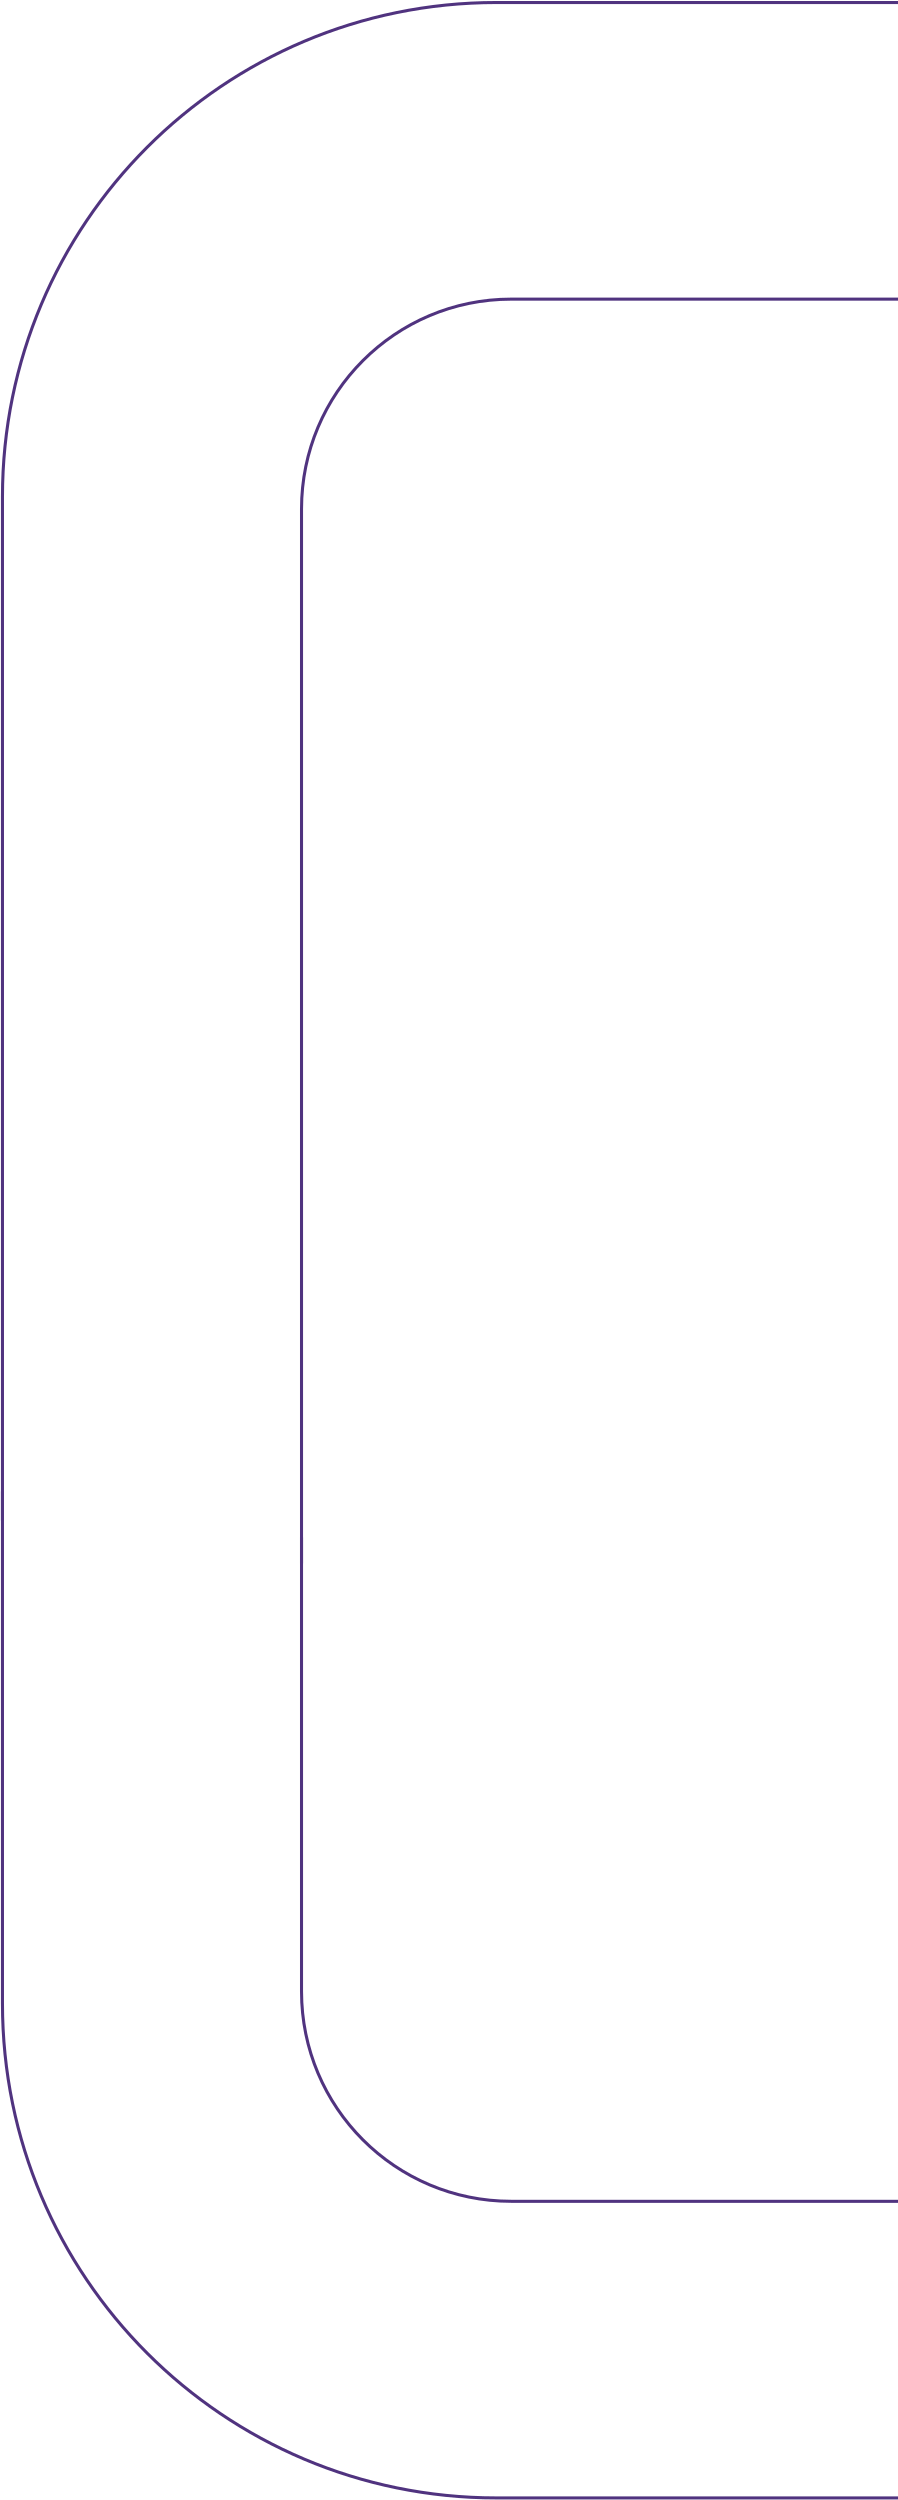
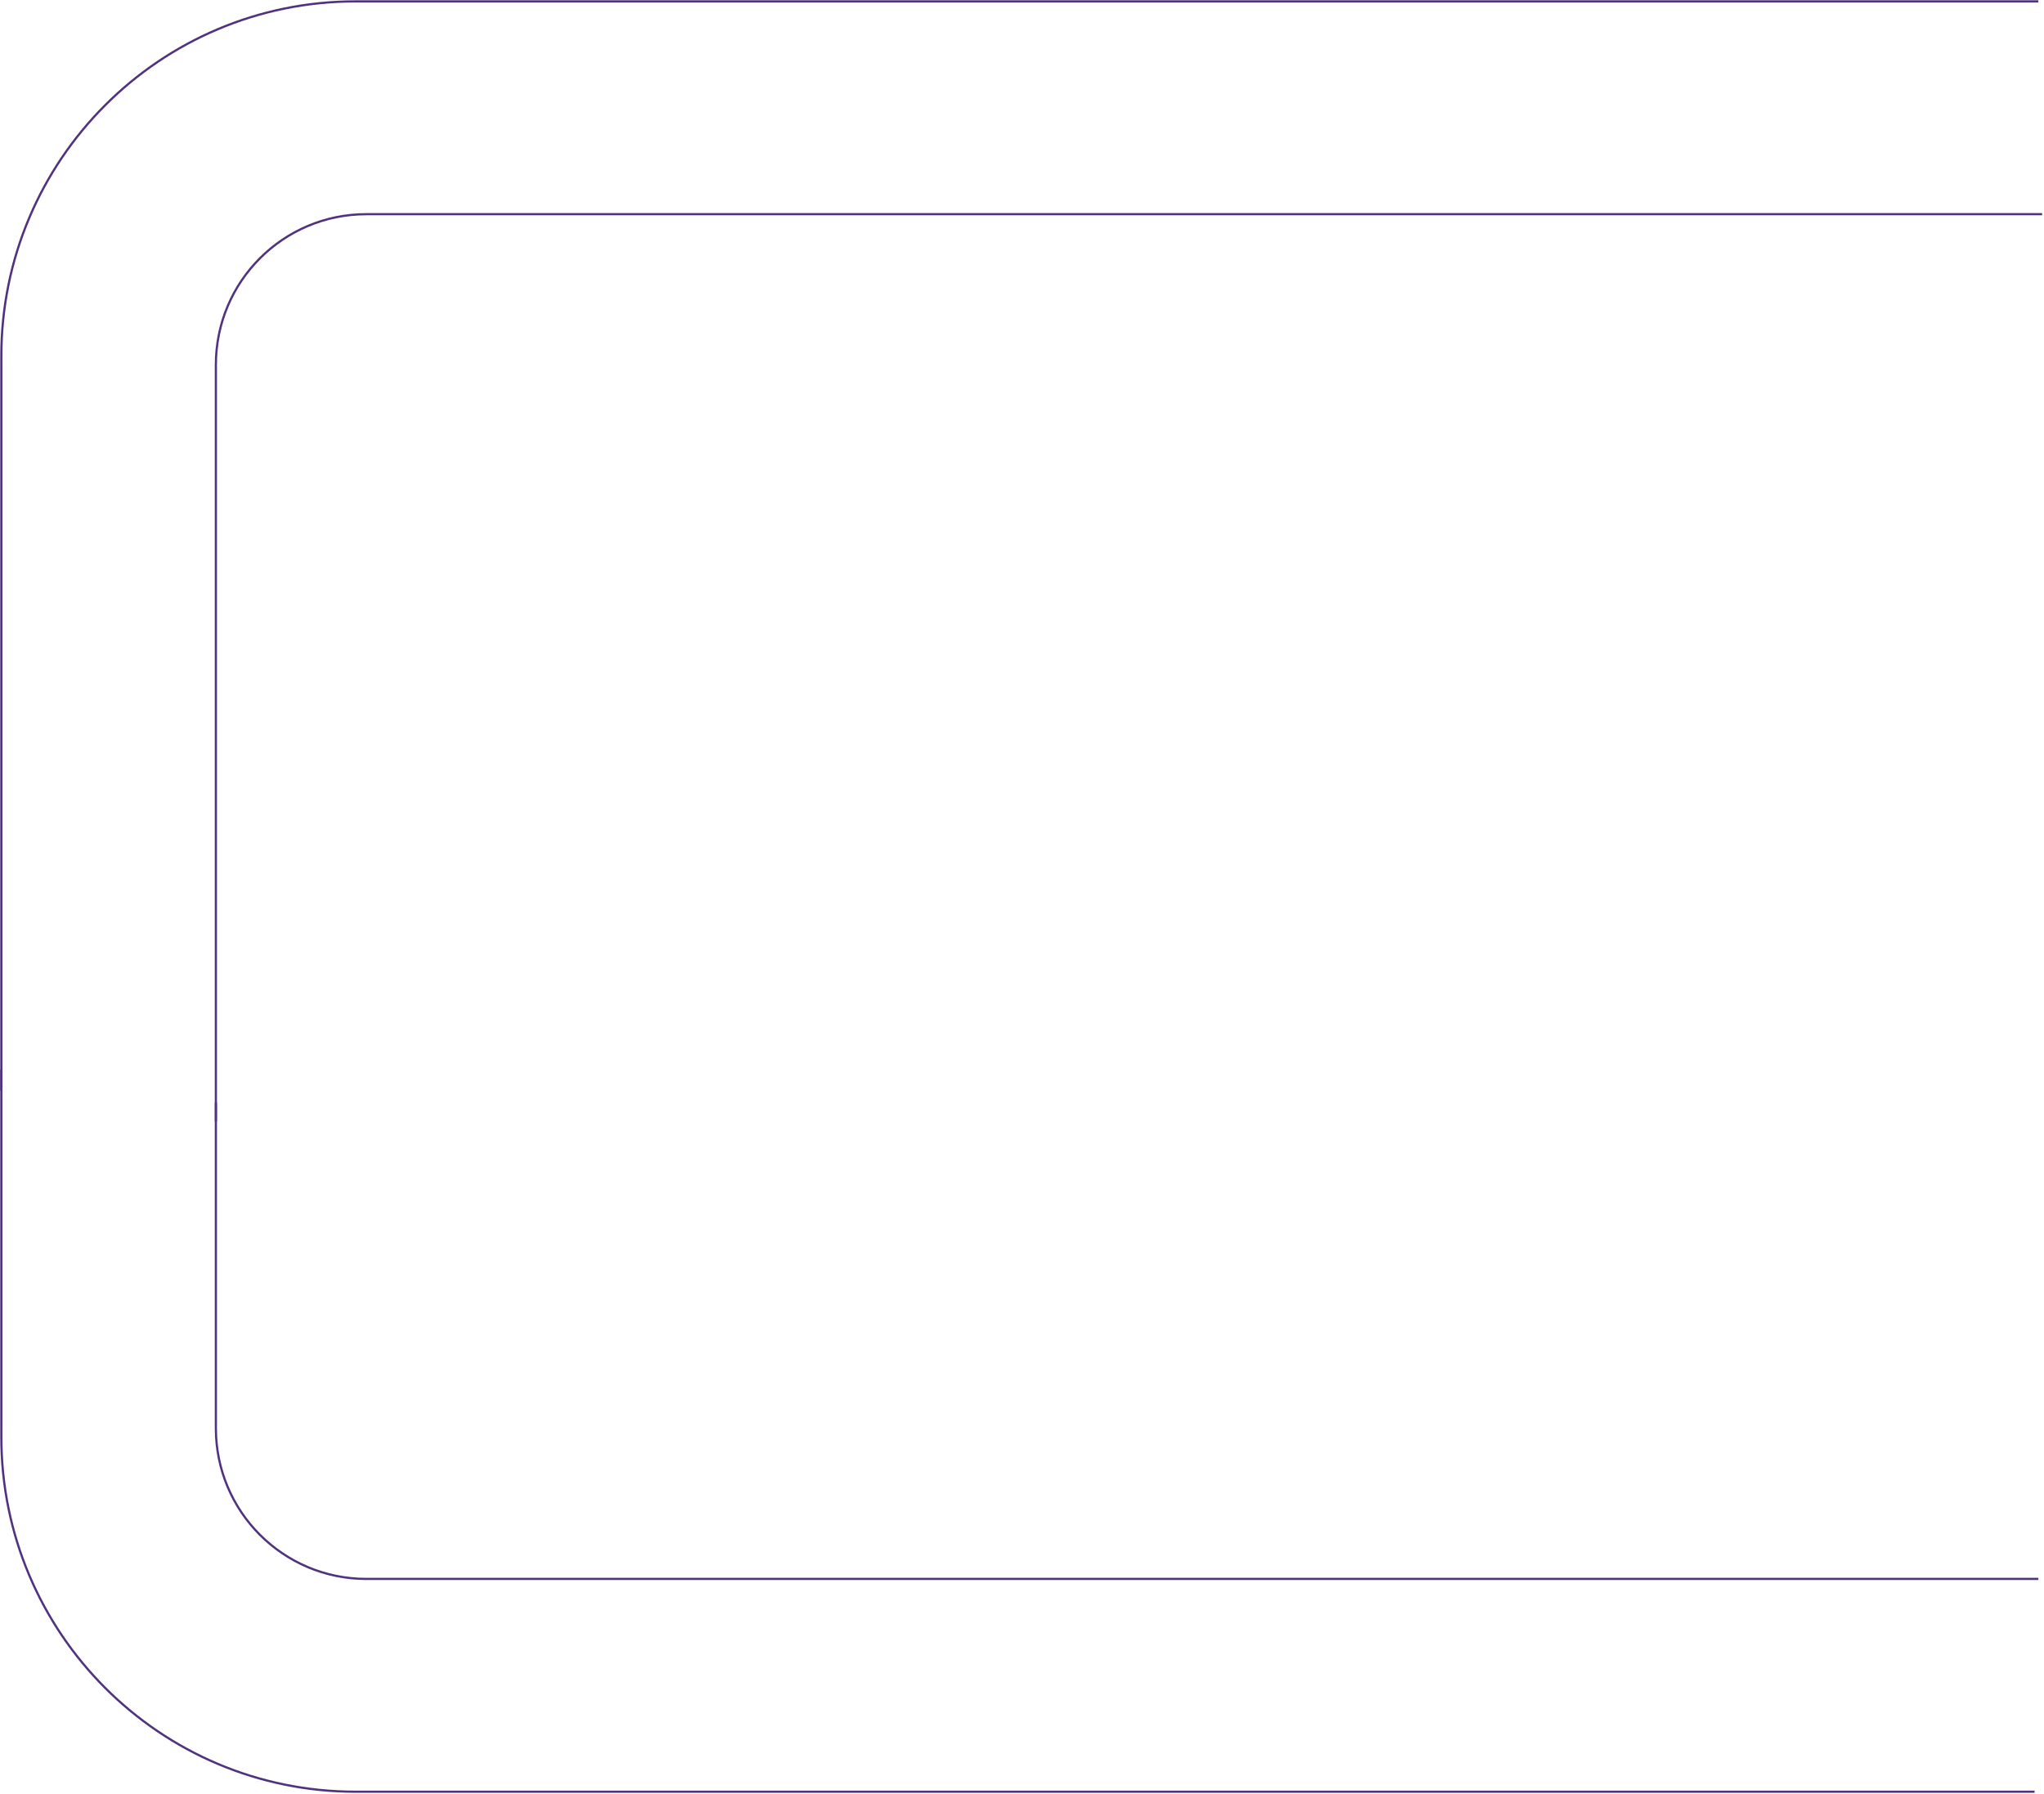
- <svg xmlns="http://www.w3.org/2000/svg" width="293" height="816" viewBox="0 0 293 816" fill="none">
-   <path d="M0.804 496.322L0.803 162.179C0.803 73.061 72.968 0.822 161.993 0.822L350.501 0.822" stroke="#50337F" stroke-miterlimit="10" />
-   <path d="M98.416 510.322L98.416 166.125C98.416 128.295 129.05 97.638 166.833 97.638L350.501 97.638" stroke="#50337F" stroke-miterlimit="10" />
-   <path d="M0.803 486.822L0.804 653.964C0.804 743.082 72.968 815.322 161.993 815.322L350.501 815.322" stroke="#50337F" stroke-miterlimit="10" />
-   <path d="M98.416 501.822L98.416 650.018C98.416 687.848 129.05 718.506 166.833 718.506L350.5 718.506" stroke="#50337F" stroke-miterlimit="10" />
+ <svg xmlns="http://www.w3.org/2000/svg" width="930" height="816" viewBox="0 0 930 816" fill="none">
+   <path d="M0.609 496.131L0.609 161.988C0.609 72.87 72.773 0.631 161.799 0.631L927.433 0.631" stroke="#50337F" stroke-miterlimit="10" />
+   <path d="M98.222 510.131L98.222 165.935C98.222 128.104 128.856 97.447 166.639 97.447L929.144 97.447" stroke="#50337F" stroke-miterlimit="10" />
+   <path d="M0.609 486.631L0.609 653.774C0.609 742.891 72.773 815.131 161.799 815.131L925.724 815.131" stroke="#50337F" stroke-miterlimit="10" />
+   <path d="M98.222 501.631L98.222 649.827C98.222 687.658 128.856 718.315 166.638 718.315L927.433 718.315" stroke="#50337F" stroke-miterlimit="10" />
</svg>
